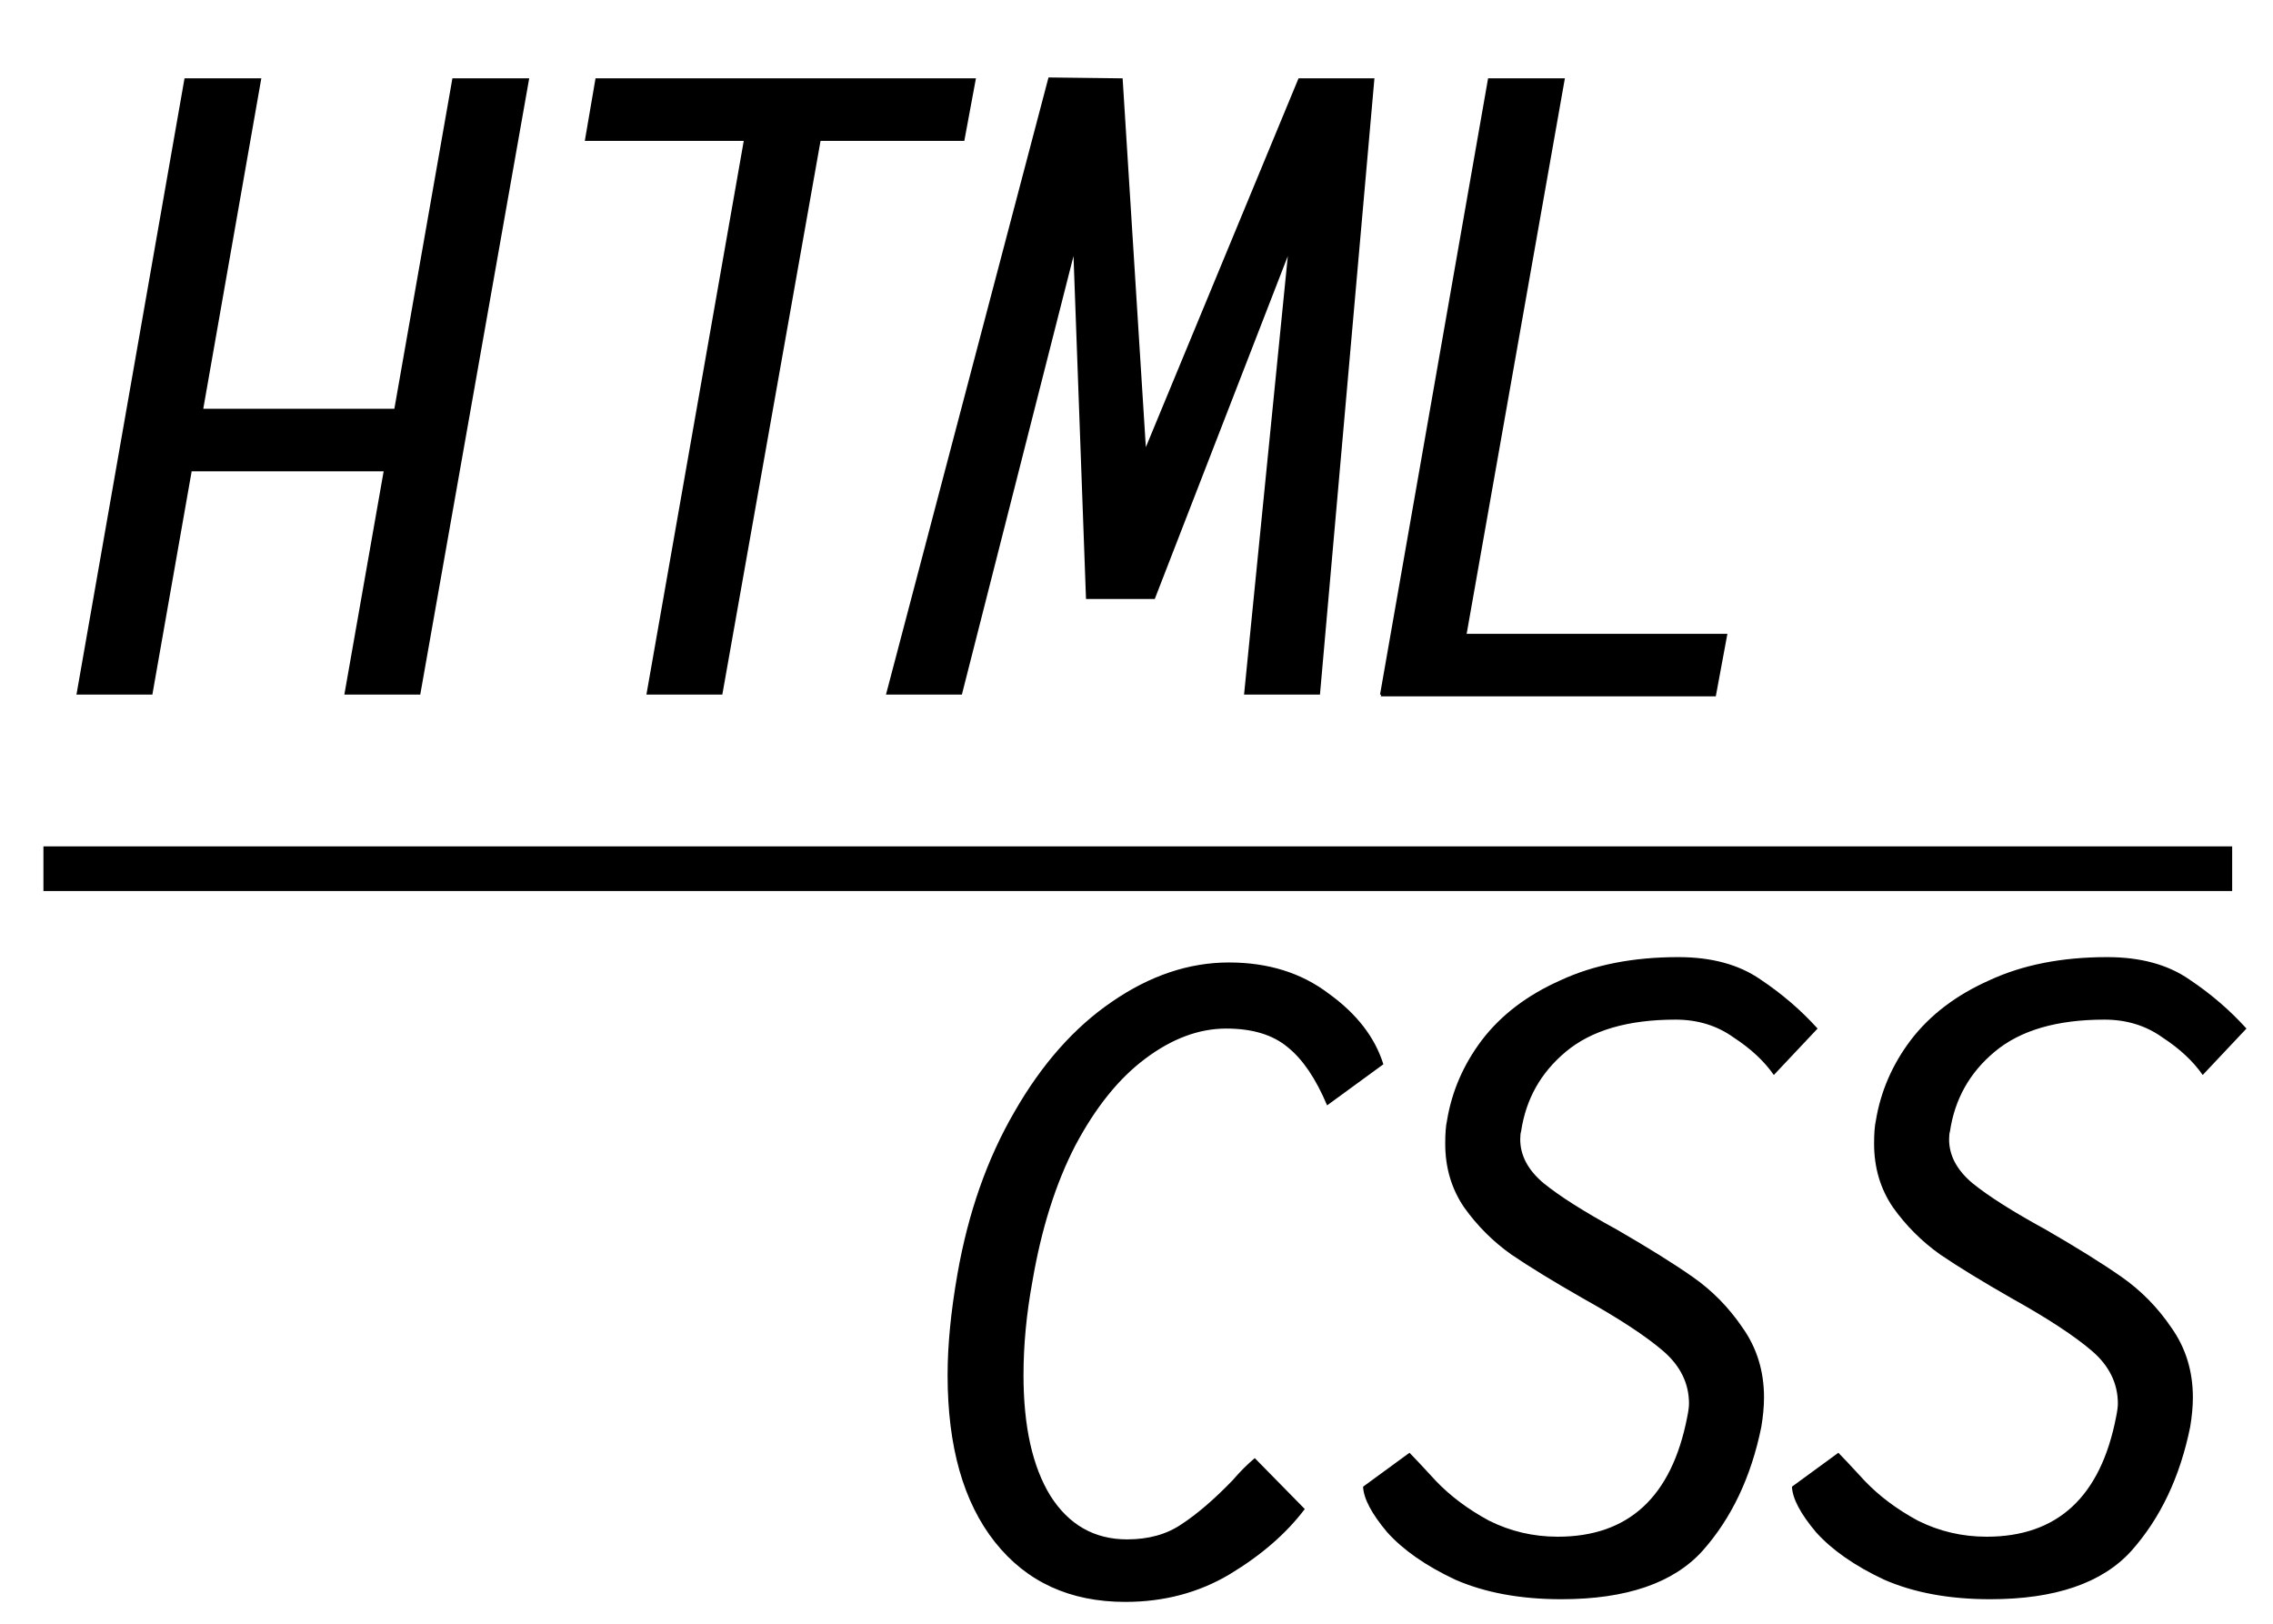
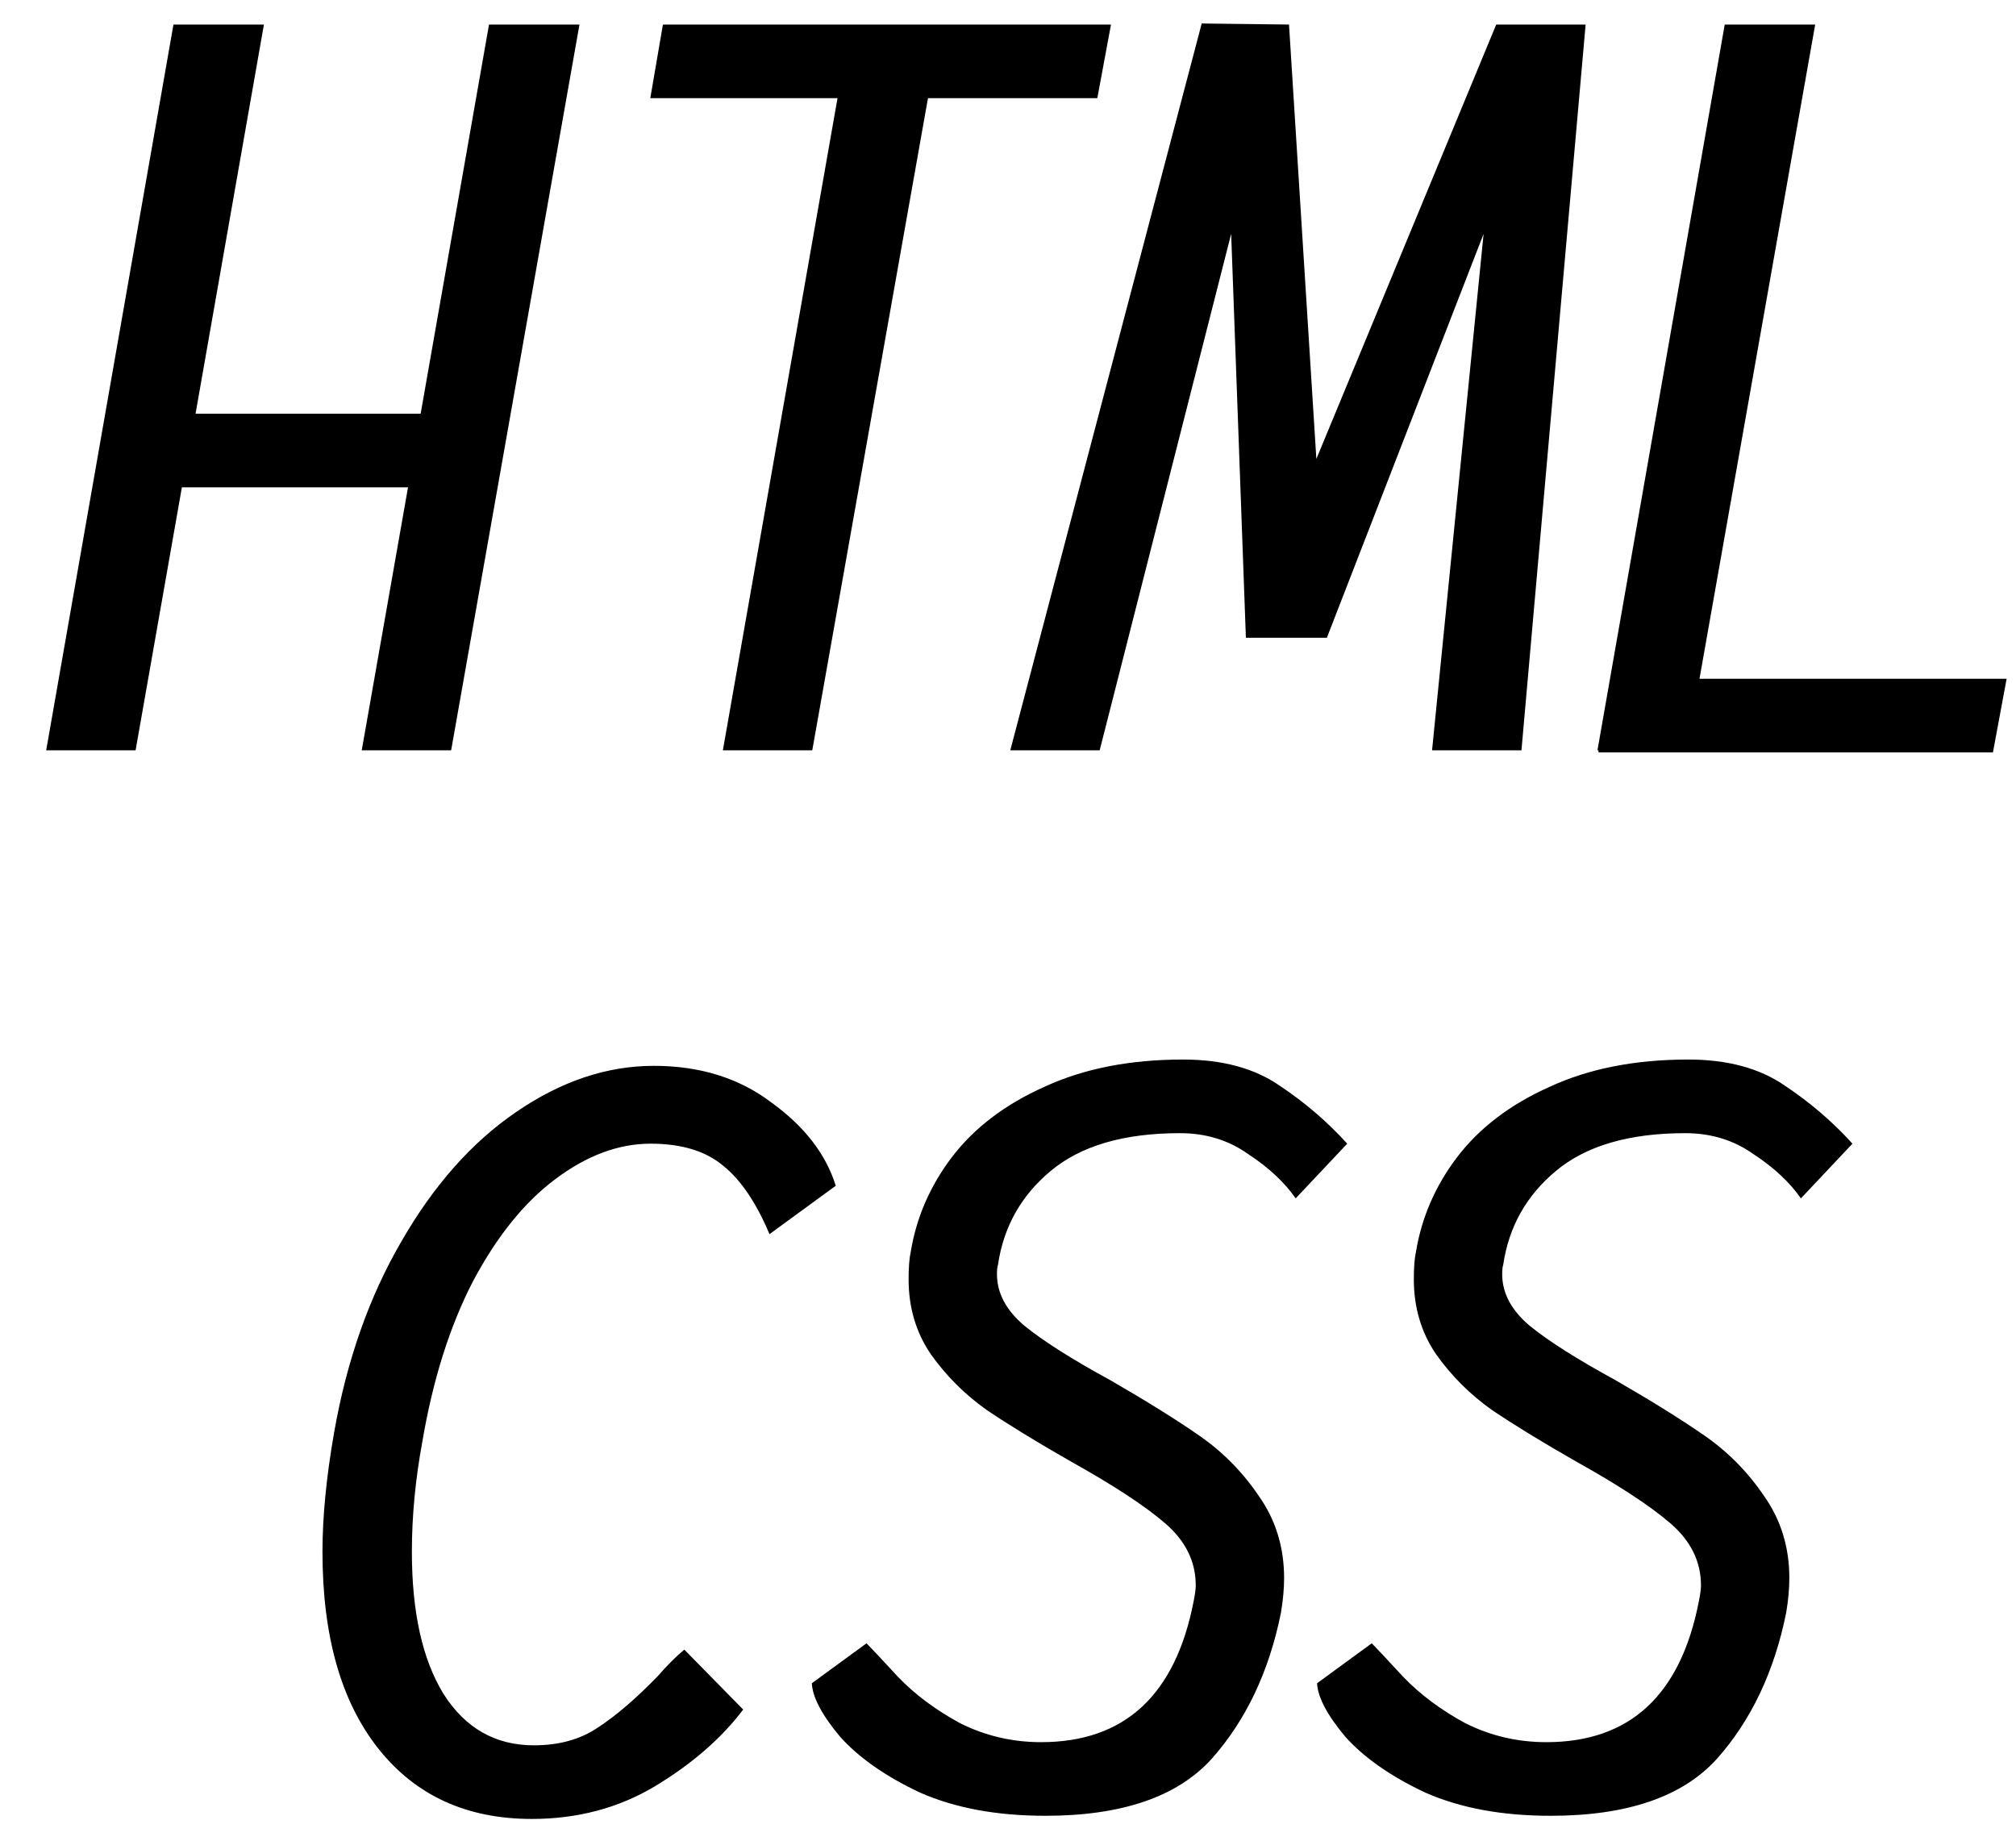
- <svg xmlns="http://www.w3.org/2000/svg" width="28" height="20" viewBox="0 0 28 20" fill="none">
-   <path d="M2.504 5.035H4.858L5.573 0.965H6.519L5.177 8.555H4.242L4.726 5.805H2.361L1.877 8.555H0.942L2.273 0.965H3.219L2.504 5.035ZM11.879 1.735H10.108L8.898 8.555H7.963L9.162 1.735H7.204L7.336 0.965H12.022L11.879 1.735ZM12.916 0.954L13.829 0.965L14.115 5.508L15.996 0.965H16.931L16.26 8.555H15.325L15.864 3.154L14.225 7.378H13.378L13.224 3.154L11.849 8.555H10.914L12.916 0.954ZM18.331 0.965H19.277L18.067 7.807H21.279L21.136 8.577H17.011V8.555H17L18.331 0.965ZM16.073 18.587C15.846 18.888 15.538 19.155 15.149 19.39C14.768 19.617 14.339 19.731 13.862 19.731C13.18 19.731 12.645 19.485 12.256 18.994C11.867 18.503 11.673 17.817 11.673 16.937C11.673 16.57 11.713 16.156 11.794 15.694C11.926 14.939 12.161 14.271 12.498 13.692C12.835 13.105 13.235 12.654 13.697 12.339C14.166 12.016 14.647 11.855 15.138 11.855C15.622 11.855 16.033 11.983 16.37 12.24C16.715 12.489 16.938 12.779 17.041 13.109L16.348 13.615C16.209 13.285 16.047 13.047 15.864 12.9C15.681 12.746 15.428 12.669 15.105 12.669C14.768 12.669 14.434 12.794 14.104 13.043C13.781 13.285 13.495 13.641 13.246 14.11C13.004 14.579 12.828 15.137 12.718 15.782C12.645 16.178 12.608 16.563 12.608 16.937C12.608 17.568 12.718 18.063 12.938 18.422C13.165 18.781 13.481 18.961 13.884 18.961C14.148 18.961 14.372 18.899 14.555 18.774C14.746 18.649 14.955 18.47 15.182 18.235C15.277 18.125 15.369 18.033 15.457 17.96L16.073 18.587ZM21.851 13.241C21.734 13.072 21.569 12.918 21.356 12.779C21.151 12.632 20.912 12.559 20.641 12.559C20.054 12.559 19.603 12.691 19.288 12.955C18.98 13.212 18.797 13.538 18.738 13.934C18.731 13.956 18.727 13.989 18.727 14.033C18.727 14.231 18.822 14.411 19.013 14.572C19.211 14.733 19.512 14.924 19.915 15.144C20.296 15.364 20.608 15.558 20.85 15.727C21.092 15.896 21.297 16.105 21.466 16.354C21.642 16.603 21.73 16.889 21.73 17.212C21.73 17.322 21.719 17.443 21.697 17.575C21.572 18.191 21.33 18.701 20.971 19.104C20.612 19.5 20.032 19.698 19.233 19.698C18.727 19.698 18.291 19.617 17.924 19.456C17.565 19.287 17.286 19.093 17.088 18.873C16.897 18.646 16.798 18.459 16.791 18.312L17.363 17.894C17.407 17.938 17.517 18.055 17.693 18.246C17.869 18.429 18.085 18.591 18.342 18.73C18.606 18.862 18.888 18.928 19.189 18.928C20.062 18.928 20.593 18.437 20.784 17.454C20.799 17.381 20.806 17.326 20.806 17.289C20.806 17.04 20.7 16.823 20.487 16.64C20.274 16.457 19.944 16.24 19.497 15.991C19.138 15.786 18.844 15.606 18.617 15.452C18.39 15.291 18.195 15.096 18.034 14.869C17.88 14.642 17.803 14.381 17.803 14.088C17.803 13.963 17.81 13.868 17.825 13.802C17.884 13.443 18.027 13.113 18.254 12.812C18.489 12.504 18.811 12.258 19.222 12.075C19.633 11.884 20.117 11.789 20.674 11.789C21.085 11.789 21.422 11.881 21.686 12.064C21.95 12.24 22.185 12.442 22.39 12.669L21.851 13.241ZM27.134 13.241C27.017 13.072 26.852 12.918 26.639 12.779C26.434 12.632 26.195 12.559 25.924 12.559C25.337 12.559 24.886 12.691 24.571 12.955C24.263 13.212 24.08 13.538 24.021 13.934C24.014 13.956 24.01 13.989 24.01 14.033C24.01 14.231 24.105 14.411 24.296 14.572C24.494 14.733 24.795 14.924 25.198 15.144C25.579 15.364 25.891 15.558 26.133 15.727C26.375 15.896 26.58 16.105 26.749 16.354C26.925 16.603 27.013 16.889 27.013 17.212C27.013 17.322 27.002 17.443 26.98 17.575C26.855 18.191 26.613 18.701 26.254 19.104C25.895 19.5 25.315 19.698 24.516 19.698C24.01 19.698 23.574 19.617 23.207 19.456C22.848 19.287 22.569 19.093 22.371 18.873C22.18 18.646 22.081 18.459 22.074 18.312L22.646 17.894C22.69 17.938 22.8 18.055 22.976 18.246C23.152 18.429 23.368 18.591 23.625 18.73C23.889 18.862 24.171 18.928 24.472 18.928C25.345 18.928 25.876 18.437 26.067 17.454C26.082 17.381 26.089 17.326 26.089 17.289C26.089 17.04 25.983 16.823 25.77 16.64C25.557 16.457 25.227 16.24 24.78 15.991C24.421 15.786 24.127 15.606 23.9 15.452C23.673 15.291 23.478 15.096 23.317 14.869C23.163 14.642 23.086 14.381 23.086 14.088C23.086 13.963 23.093 13.868 23.108 13.802C23.167 13.443 23.31 13.113 23.537 12.812C23.772 12.504 24.094 12.258 24.505 12.075C24.916 11.884 25.4 11.789 25.957 11.789C26.368 11.789 26.705 11.881 26.969 12.064C27.233 12.24 27.468 12.442 27.673 12.669L27.134 13.241Z" fill="black" />
-   <path d="M0.535 10.425H27.497V10.975H0.535V10.425ZM11.101 21.425H27.497V21.975H11.101V21.425Z" fill="black" />
+ <svg xmlns="http://www.w3.org/2000/svg" width="23" height="21" viewBox="0 0 23 21" fill="none">
+   <path d="M2.231 4.72H4.799L5.579 0.28H6.611L5.147 8.56H4.127L4.655 5.56H2.075L1.547 8.56H0.527L1.979 0.28H3.011L2.231 4.72ZM12.519 1.12H10.587L9.267 8.56H8.247L9.555 1.12H7.419L7.563 0.28H12.675L12.519 1.12ZM13.71 0.268L14.706 0.28L15.018 5.236L17.07 0.28H18.09L17.358 8.56H16.338L16.926 2.668L15.138 7.276H14.214L14.046 2.668L12.546 8.56H11.526L13.71 0.268ZM19.677 0.28H20.709L19.389 7.744H22.893L22.737 8.584H18.237V8.56H18.225L19.677 0.28ZM8.479 19.504C8.231 19.832 7.895 20.124 7.471 20.38C7.055 20.628 6.587 20.752 6.067 20.752C5.323 20.752 4.739 20.484 4.315 19.948C3.891 19.412 3.679 18.664 3.679 17.704C3.679 17.304 3.723 16.852 3.811 16.348C3.955 15.524 4.211 14.796 4.579 14.164C4.947 13.524 5.383 13.032 5.887 12.688C6.399 12.336 6.923 12.16 7.459 12.16C7.987 12.16 8.435 12.3 8.803 12.58C9.179 12.852 9.423 13.168 9.535 13.528L8.779 14.08C8.627 13.72 8.451 13.46 8.251 13.3C8.051 13.132 7.775 13.048 7.423 13.048C7.055 13.048 6.691 13.184 6.331 13.456C5.979 13.72 5.667 14.108 5.395 14.62C5.131 15.132 4.939 15.74 4.819 16.444C4.739 16.876 4.699 17.296 4.699 17.704C4.699 18.392 4.819 18.932 5.059 19.324C5.307 19.716 5.651 19.912 6.091 19.912C6.379 19.912 6.623 19.844 6.823 19.708C7.031 19.572 7.259 19.376 7.507 19.12C7.611 19 7.711 18.9 7.807 18.82L8.479 19.504ZM14.782 13.672C14.654 13.488 14.474 13.32 14.242 13.168C14.018 13.008 13.758 12.928 13.462 12.928C12.822 12.928 12.33 13.072 11.986 13.36C11.65 13.64 11.45 13.996 11.386 14.428C11.378 14.452 11.374 14.488 11.374 14.536C11.374 14.752 11.478 14.948 11.686 15.124C11.902 15.3 12.23 15.508 12.67 15.748C13.086 15.988 13.426 16.2 13.69 16.384C13.954 16.568 14.178 16.796 14.362 17.068C14.554 17.34 14.65 17.652 14.65 18.004C14.65 18.124 14.638 18.256 14.614 18.4C14.478 19.072 14.214 19.628 13.822 20.068C13.43 20.5 12.798 20.716 11.926 20.716C11.374 20.716 10.898 20.628 10.498 20.452C10.106 20.268 9.802 20.056 9.586 19.816C9.378 19.568 9.27 19.364 9.262 19.204L9.886 18.748C9.934 18.796 10.054 18.924 10.246 19.132C10.438 19.332 10.674 19.508 10.954 19.66C11.242 19.804 11.55 19.876 11.878 19.876C12.83 19.876 13.41 19.34 13.618 18.268C13.634 18.188 13.642 18.128 13.642 18.088C13.642 17.816 13.526 17.58 13.294 17.38C13.062 17.18 12.702 16.944 12.214 16.672C11.822 16.448 11.502 16.252 11.254 16.084C11.006 15.908 10.794 15.696 10.618 15.448C10.45 15.2 10.366 14.916 10.366 14.596C10.366 14.46 10.374 14.356 10.39 14.284C10.454 13.892 10.61 13.532 10.858 13.204C11.114 12.868 11.466 12.6 11.914 12.4C12.362 12.192 12.89 12.088 13.498 12.088C13.946 12.088 14.314 12.188 14.602 12.388C14.89 12.58 15.146 12.8 15.37 13.048L14.782 13.672ZM20.546 13.672C20.418 13.488 20.238 13.32 20.006 13.168C19.782 13.008 19.522 12.928 19.226 12.928C18.586 12.928 18.094 13.072 17.75 13.36C17.414 13.64 17.214 13.996 17.15 14.428C17.142 14.452 17.138 14.488 17.138 14.536C17.138 14.752 17.242 14.948 17.45 15.124C17.666 15.3 17.994 15.508 18.434 15.748C18.85 15.988 19.19 16.2 19.454 16.384C19.718 16.568 19.942 16.796 20.126 17.068C20.318 17.34 20.414 17.652 20.414 18.004C20.414 18.124 20.402 18.256 20.378 18.4C20.242 19.072 19.978 19.628 19.586 20.068C19.194 20.5 18.562 20.716 17.69 20.716C17.138 20.716 16.662 20.628 16.262 20.452C15.87 20.268 15.566 20.056 15.35 19.816C15.142 19.568 15.034 19.364 15.026 19.204L15.65 18.748C15.698 18.796 15.818 18.924 16.01 19.132C16.202 19.332 16.438 19.508 16.718 19.66C17.006 19.804 17.314 19.876 17.642 19.876C18.594 19.876 19.174 19.34 19.382 18.268C19.398 18.188 19.406 18.128 19.406 18.088C19.406 17.816 19.29 17.58 19.058 17.38C18.826 17.18 18.466 16.944 17.978 16.672C17.586 16.448 17.266 16.252 17.018 16.084C16.77 15.908 16.558 15.696 16.382 15.448C16.214 15.2 16.13 14.916 16.13 14.596C16.13 14.46 16.138 14.356 16.154 14.284C16.218 13.892 16.374 13.532 16.622 13.204C16.878 12.868 17.23 12.6 17.678 12.4C18.126 12.192 18.654 12.088 19.262 12.088C19.71 12.088 20.078 12.188 20.366 12.388C20.654 12.58 20.91 12.8 21.134 13.048L20.546 13.672Z" fill="black" />
</svg>
